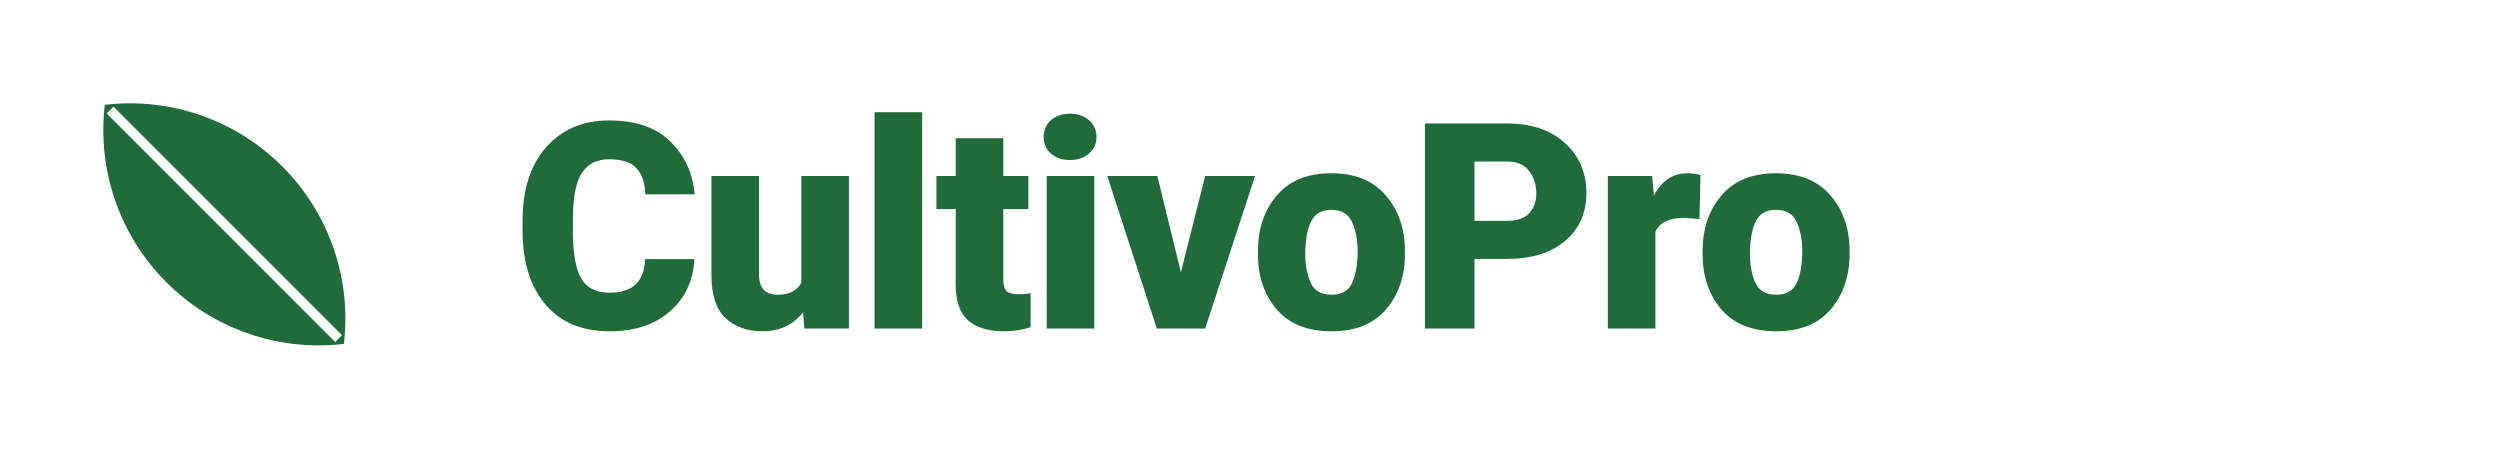
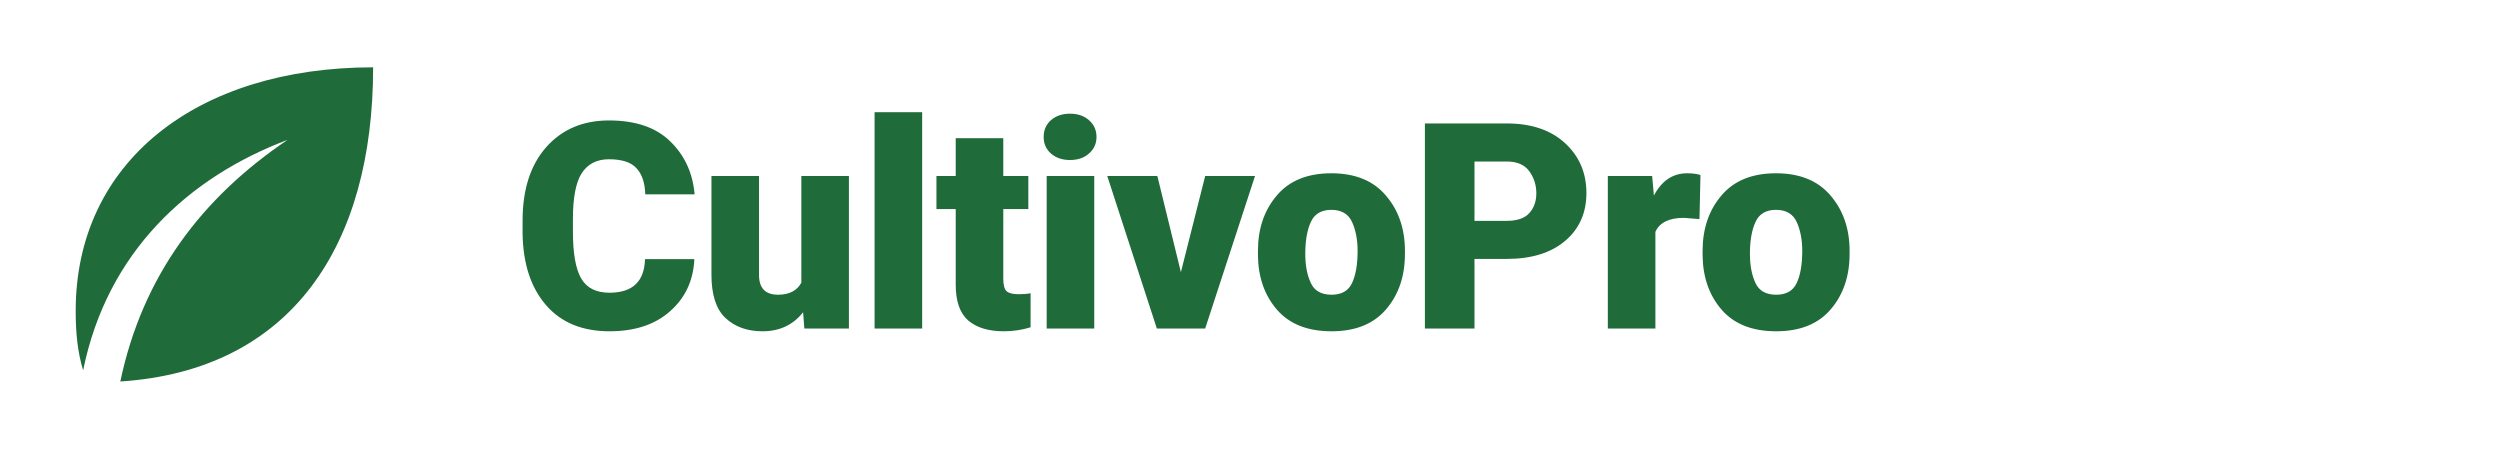
<svg xmlns="http://www.w3.org/2000/svg" viewBox="0 0 156 28" width="780" height="140">
-   <path fill="#1f6b3a" fill-rule="evenodd" d="M6.54 6.54A13.44 13.44 0 0 1 21.46 21.46A13.44 13.44 0 0 1 6.54 6.54ZM7.082 6.658L21.342 20.918L20.918 21.342L6.658 7.082Z" />
+   <path fill="#1f6b3a" transform="translate(-0.497 0.141) scale(1.16)" d="M20.5 3.5C11 3.5 4.5 8.6 4.5 16.6c0 1.2.1 2.2.4 3.2 1.3-6.4 5.7-10.4 11-12.4-4.6 3.1-7.8 7.3-9 13 9.2-.6 13.6-7.3 13.6-16.9z" />
  <text x="32" y="20.5" fill="#1f6b3a" font-family="system-ui, -apple-system, 'Segoe UI', Roboto, Arial, sans-serif" font-size="18" font-weight="800" letter-spacing="-0.2">CultivoPro</text>
</svg>
